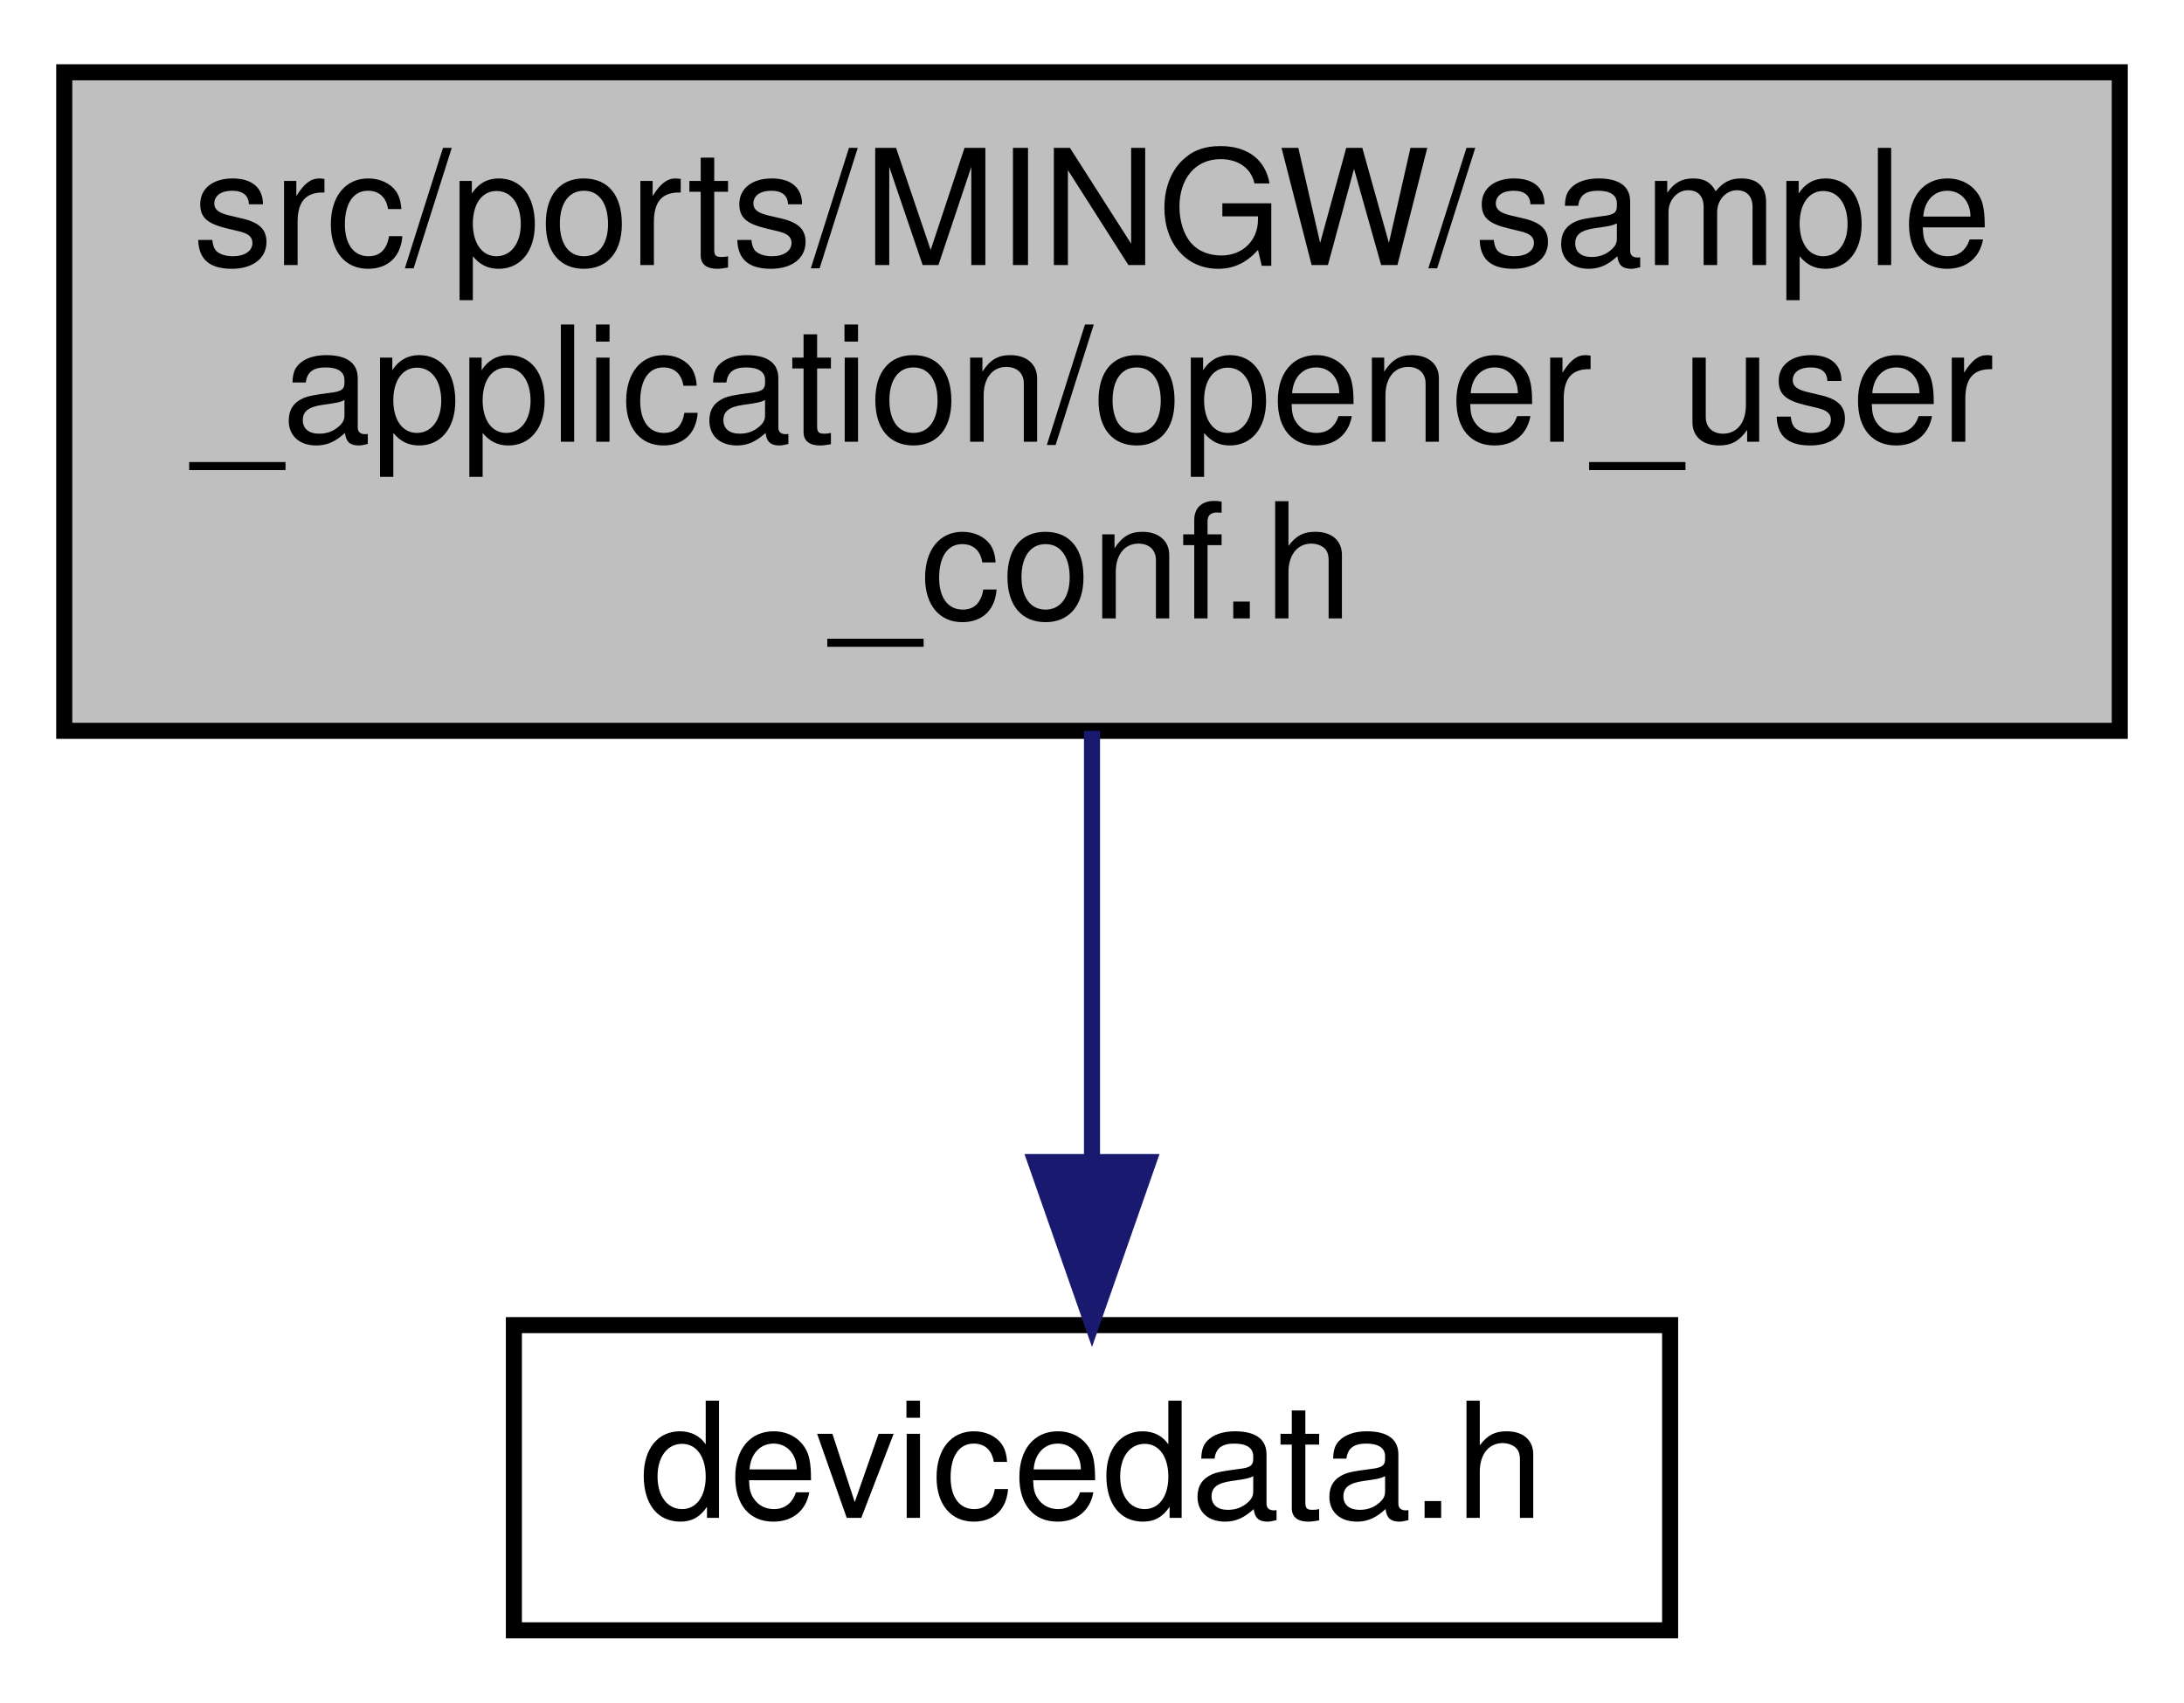
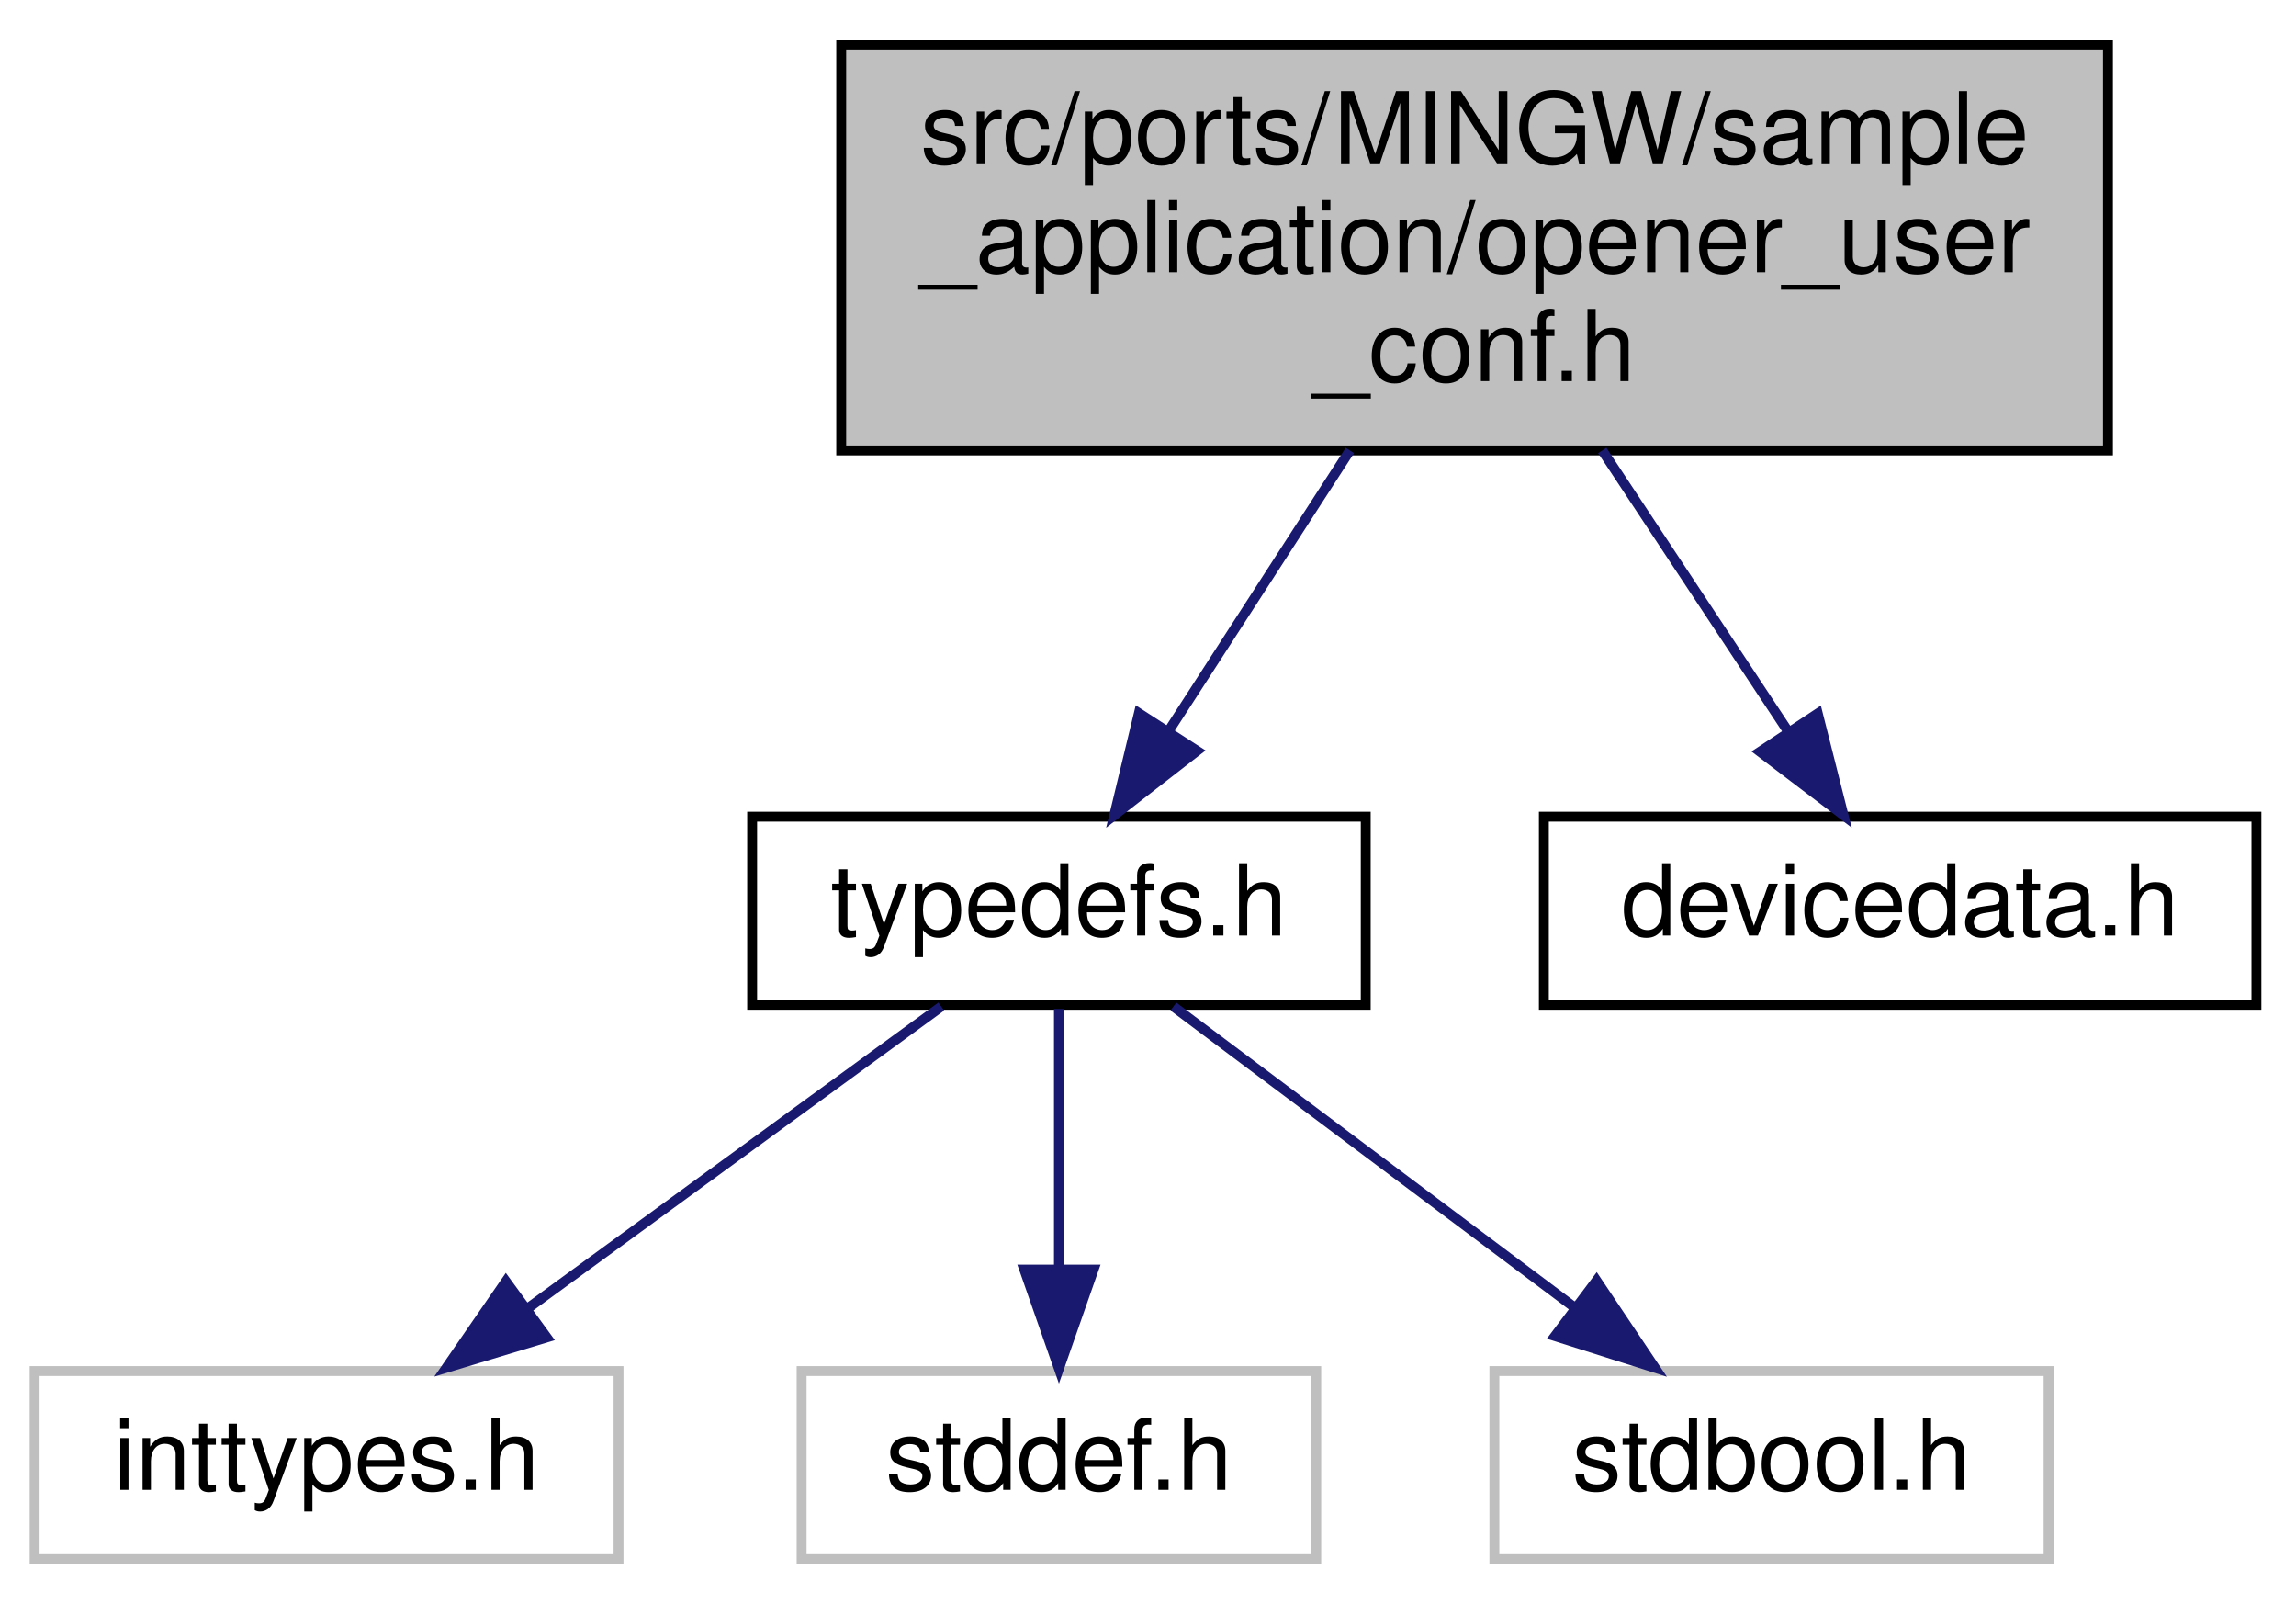
- <svg xmlns="http://www.w3.org/2000/svg" xmlns:xlink="http://www.w3.org/1999/xlink" width="136pt" height="106pt" viewBox="0.00 0.00 136.00 106.00">
-   <g id="graph0" class="graph" transform="scale(1 1) rotate(0) translate(4 102)">
+ <svg xmlns="http://www.w3.org/2000/svg" xmlns:xlink="http://www.w3.org/1999/xlink" width="232pt" height="162pt" viewBox="0.00 0.00 232.00 162.00">
+   <g id="graph0" class="graph" transform="scale(1 1) rotate(0) translate(4 158)">
    <g id="node1" class="node">
-       <polygon fill="#bfbfbf" stroke="black" points="0,-56.5 0,-97.5 128,-97.5 128,-56.5 0,-56.5" />
-       <text text-anchor="start" x="8" y="-85.5" font-family="Helvetica,sans-Serif" font-size="10.00">src/ports/MINGW/sample</text>
-       <text text-anchor="start" x="8" y="-74.5" font-family="Helvetica,sans-Serif" font-size="10.00">_application/opener_user</text>
-       <text text-anchor="middle" x="64" y="-63.5" font-family="Helvetica,sans-Serif" font-size="10.00">_conf.h</text>
+       <polygon fill="#bfbfbf" stroke="black" points="81,-112.5 81,-153.5 209,-153.5 209,-112.5 81,-112.5" />
+       <text text-anchor="start" x="89" y="-141.5" font-family="Helvetica,sans-Serif" font-size="10.00">src/ports/MINGW/sample</text>
+       <text text-anchor="start" x="89" y="-130.5" font-family="Helvetica,sans-Serif" font-size="10.00">_application/opener_user</text>
+       <text text-anchor="middle" x="145" y="-119.5" font-family="Helvetica,sans-Serif" font-size="10.00">_conf.h</text>
    </g>
    <g id="node2" class="node">
      <g id="a_node2">
-         <a xlink:href="../../da/da8/devicedata_8h.html" target="_top" xlink:title="devicedata.h">
-           <polygon fill="none" stroke="black" points="28,-0.5 28,-19.5 100,-19.5 100,-0.5 28,-0.5" />
-           <text text-anchor="middle" x="64" y="-7.5" font-family="Helvetica,sans-Serif" font-size="10.00">devicedata.h</text>
+         <a xlink:href="../../d7/d69/typedefs_8h.html" target="_top" xlink:title="typedefs.h">
+           <polygon fill="none" stroke="black" points="72,-56.5 72,-75.5 134,-75.5 134,-56.5 72,-56.5" />
+           <text text-anchor="middle" x="103" y="-63.5" font-family="Helvetica,sans-Serif" font-size="10.00">typedefs.h</text>
        </a>
      </g>
    </g>
    <g id="edge1" class="edge">
-       <path fill="none" stroke="midnightblue" d="M64,-56.498C64,-48.065 64,-38.235 64,-29.874" />
-       <polygon fill="midnightblue" stroke="midnightblue" points="67.5,-29.652 64,-19.652 60.5,-29.652 67.5,-29.652" />
+       <path fill="none" stroke="midnightblue" d="M132.399,-112.498C126.578,-103.49 119.728,-92.888 114.104,-84.185" />
+       <polygon fill="midnightblue" stroke="midnightblue" points="116.958,-82.152 108.591,-75.653 111.078,-85.951 116.958,-82.152" />
+     </g>
+     <g id="node6" class="node">
+       <g id="a_node6">
+         <a xlink:href="../../da/da8/devicedata_8h.html" target="_top" xlink:title="devicedata.h">
+           <polygon fill="none" stroke="black" points="152,-56.5 152,-75.5 224,-75.5 224,-56.5 152,-56.5" />
+           <text text-anchor="middle" x="188" y="-63.5" font-family="Helvetica,sans-Serif" font-size="10.00">devicedata.h</text>
+         </a>
+       </g>
+     </g>
+     <g id="edge5" class="edge">
+       <path fill="none" stroke="midnightblue" d="M157.901,-112.498C163.86,-103.49 170.874,-92.888 176.631,-84.185" />
+       <polygon fill="midnightblue" stroke="midnightblue" points="179.678,-85.924 182.276,-75.653 173.84,-82.062 179.678,-85.924" />
+     </g>
+     <g id="node3" class="node">
+       <polygon fill="none" stroke="#bfbfbf" points="-0.5,-0.5 -0.5,-19.5 58.5,-19.5 58.5,-0.5 -0.5,-0.5" />
+       <text text-anchor="middle" x="29" y="-7.5" font-family="Helvetica,sans-Serif" font-size="10.00">inttypes.h</text>
+     </g>
+     <g id="edge2" class="edge">
+       <path fill="none" stroke="midnightblue" d="M91.111,-56.324C79.85,-48.107 62.713,-35.602 49.291,-25.807" />
+       <polygon fill="midnightblue" stroke="midnightblue" points="51.247,-22.901 41.106,-19.834 47.12,-28.556 51.247,-22.901" />
+     </g>
+     <g id="node4" class="node">
+       <polygon fill="none" stroke="#bfbfbf" points="77,-0.5 77,-19.5 129,-19.5 129,-0.5 77,-0.5" />
+       <text text-anchor="middle" x="103" y="-7.5" font-family="Helvetica,sans-Serif" font-size="10.00">stddef.h</text>
+     </g>
+     <g id="edge3" class="edge">
+       <path fill="none" stroke="midnightblue" d="M103,-56.083C103,-49.006 103,-38.861 103,-29.986" />
+       <polygon fill="midnightblue" stroke="midnightblue" points="106.5,-29.751 103,-19.751 99.5,-29.751 106.5,-29.751" />
+     </g>
+     <g id="node5" class="node">
+       <polygon fill="none" stroke="#bfbfbf" points="147,-0.5 147,-19.5 203,-19.5 203,-0.5 147,-0.5" />
+       <text text-anchor="middle" x="175" y="-7.5" font-family="Helvetica,sans-Serif" font-size="10.00">stdbool.h</text>
+     </g>
+     <g id="edge4" class="edge">
+       <path fill="none" stroke="midnightblue" d="M114.568,-56.324C125.42,-48.185 141.881,-35.84 154.883,-26.087" />
+       <polygon fill="midnightblue" stroke="midnightblue" points="157.321,-28.634 163.221,-19.834 153.121,-23.034 157.321,-28.634" />
    </g>
  </g>
</svg>
